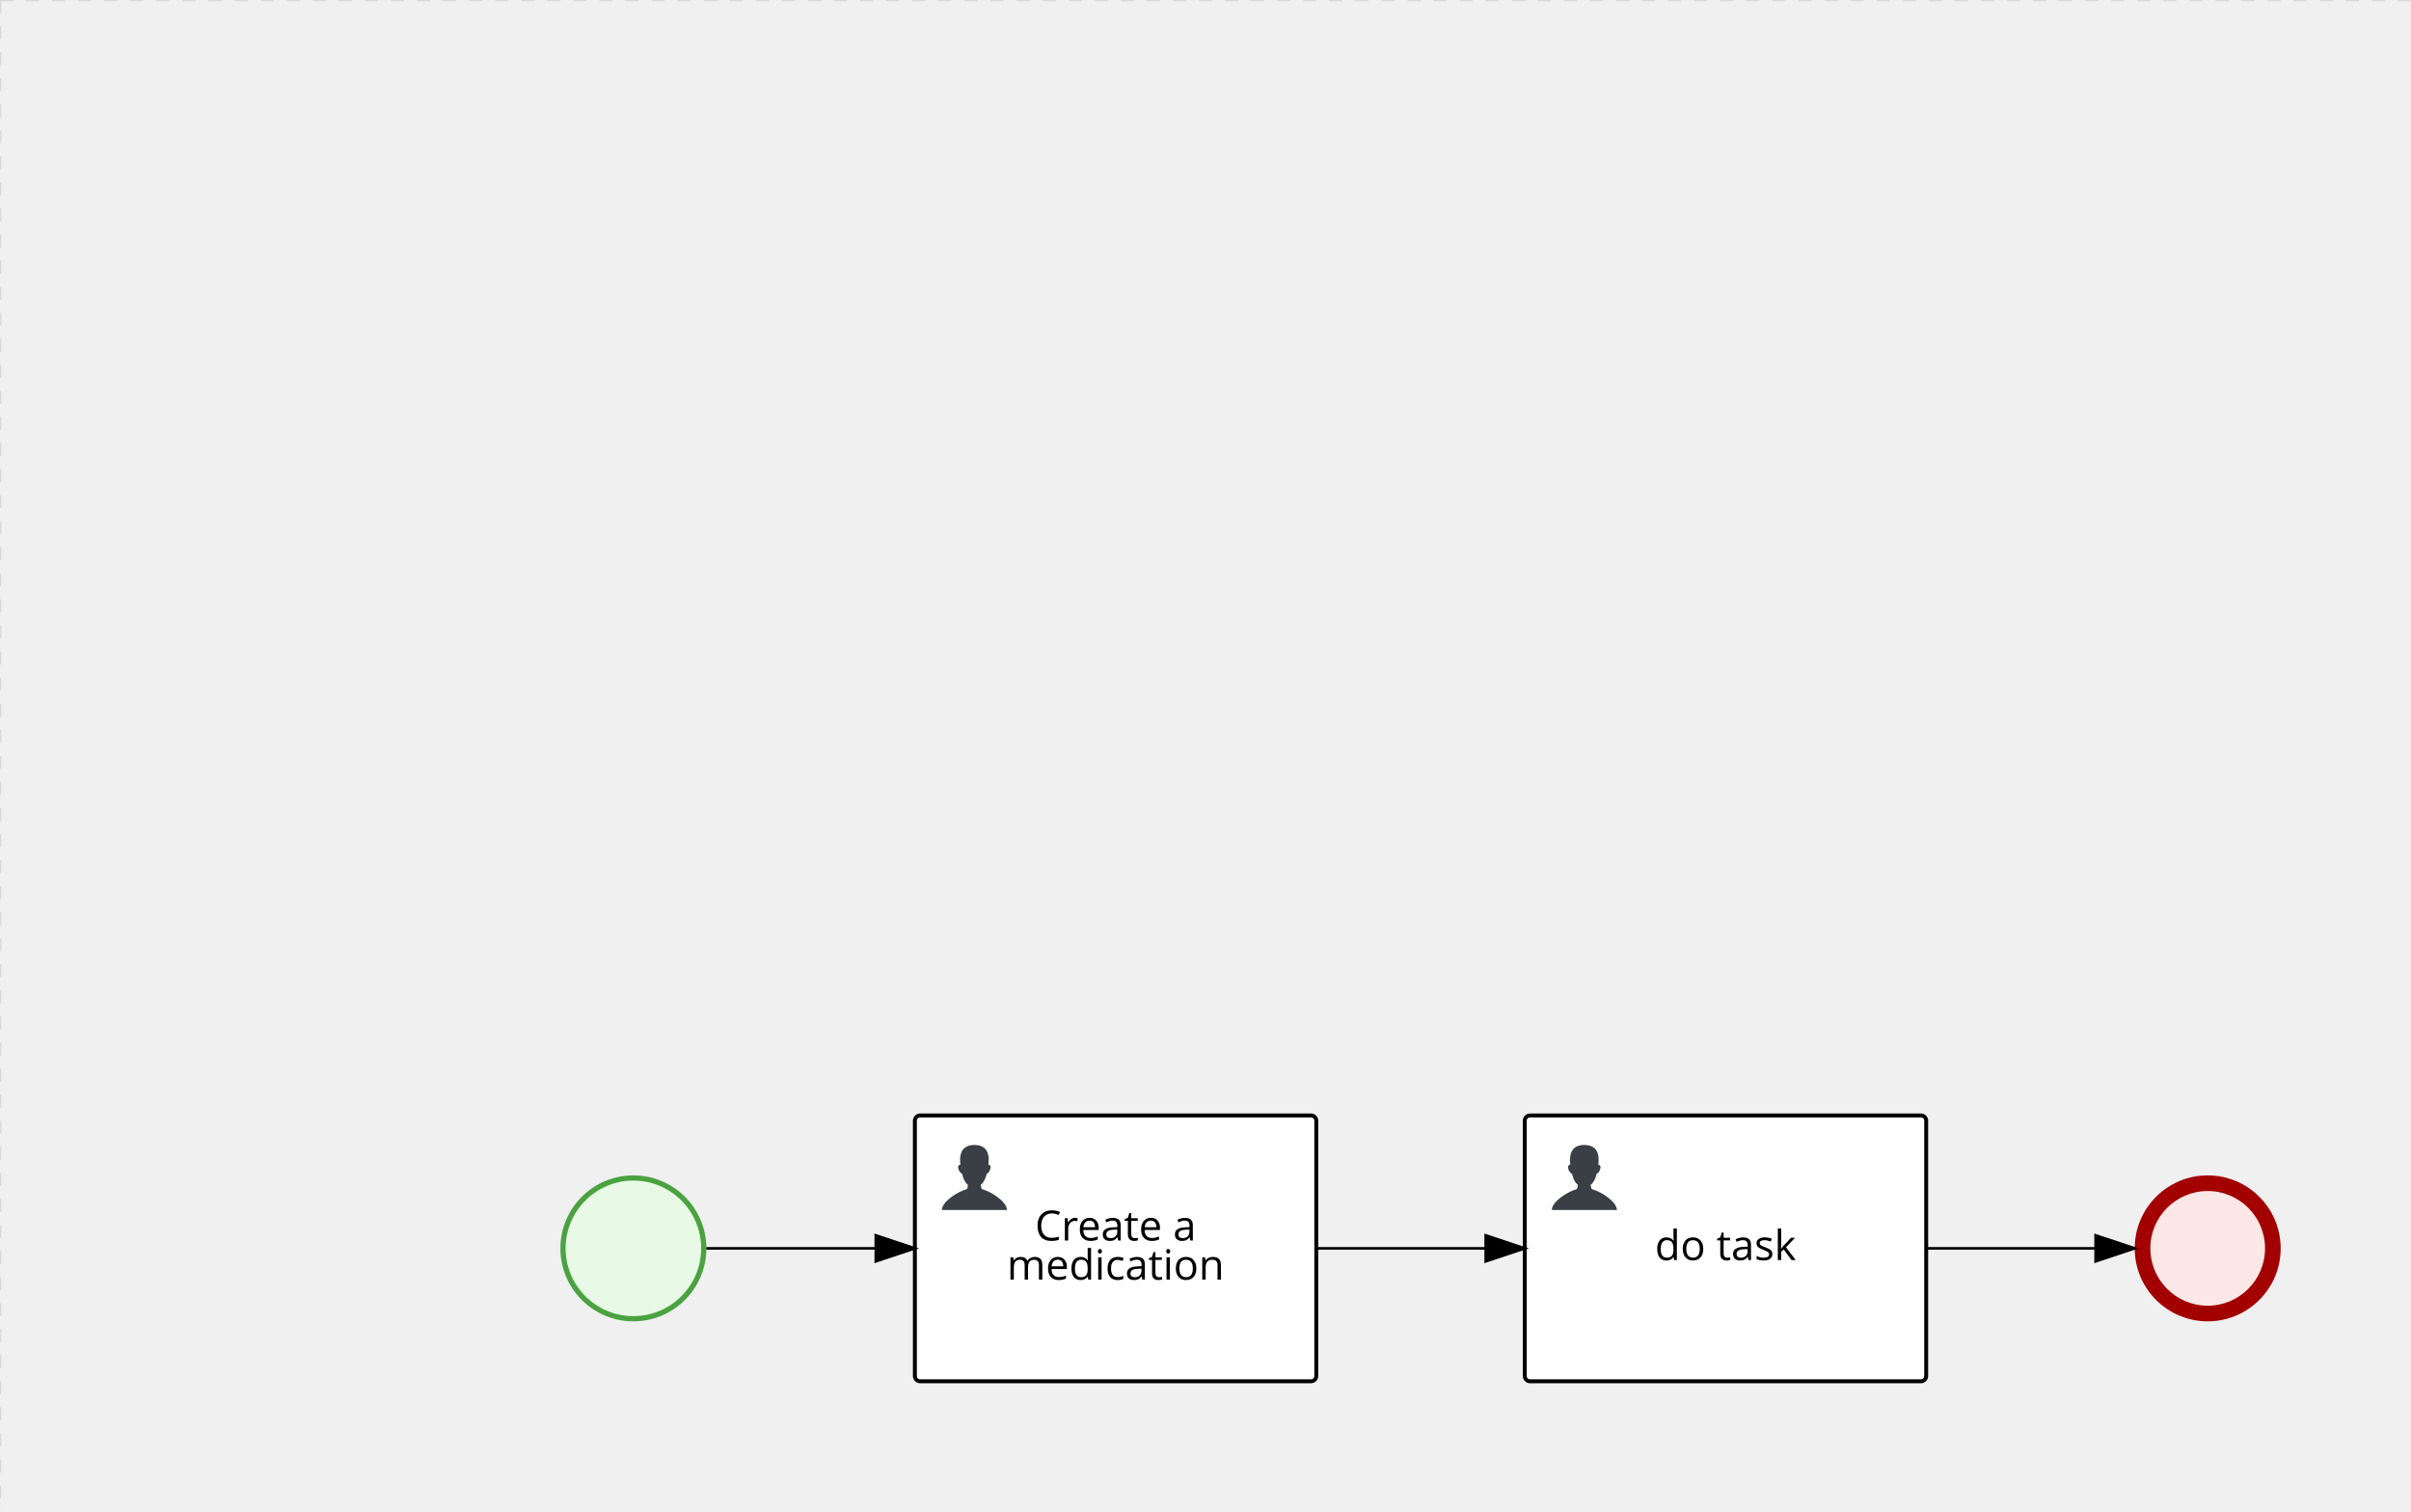
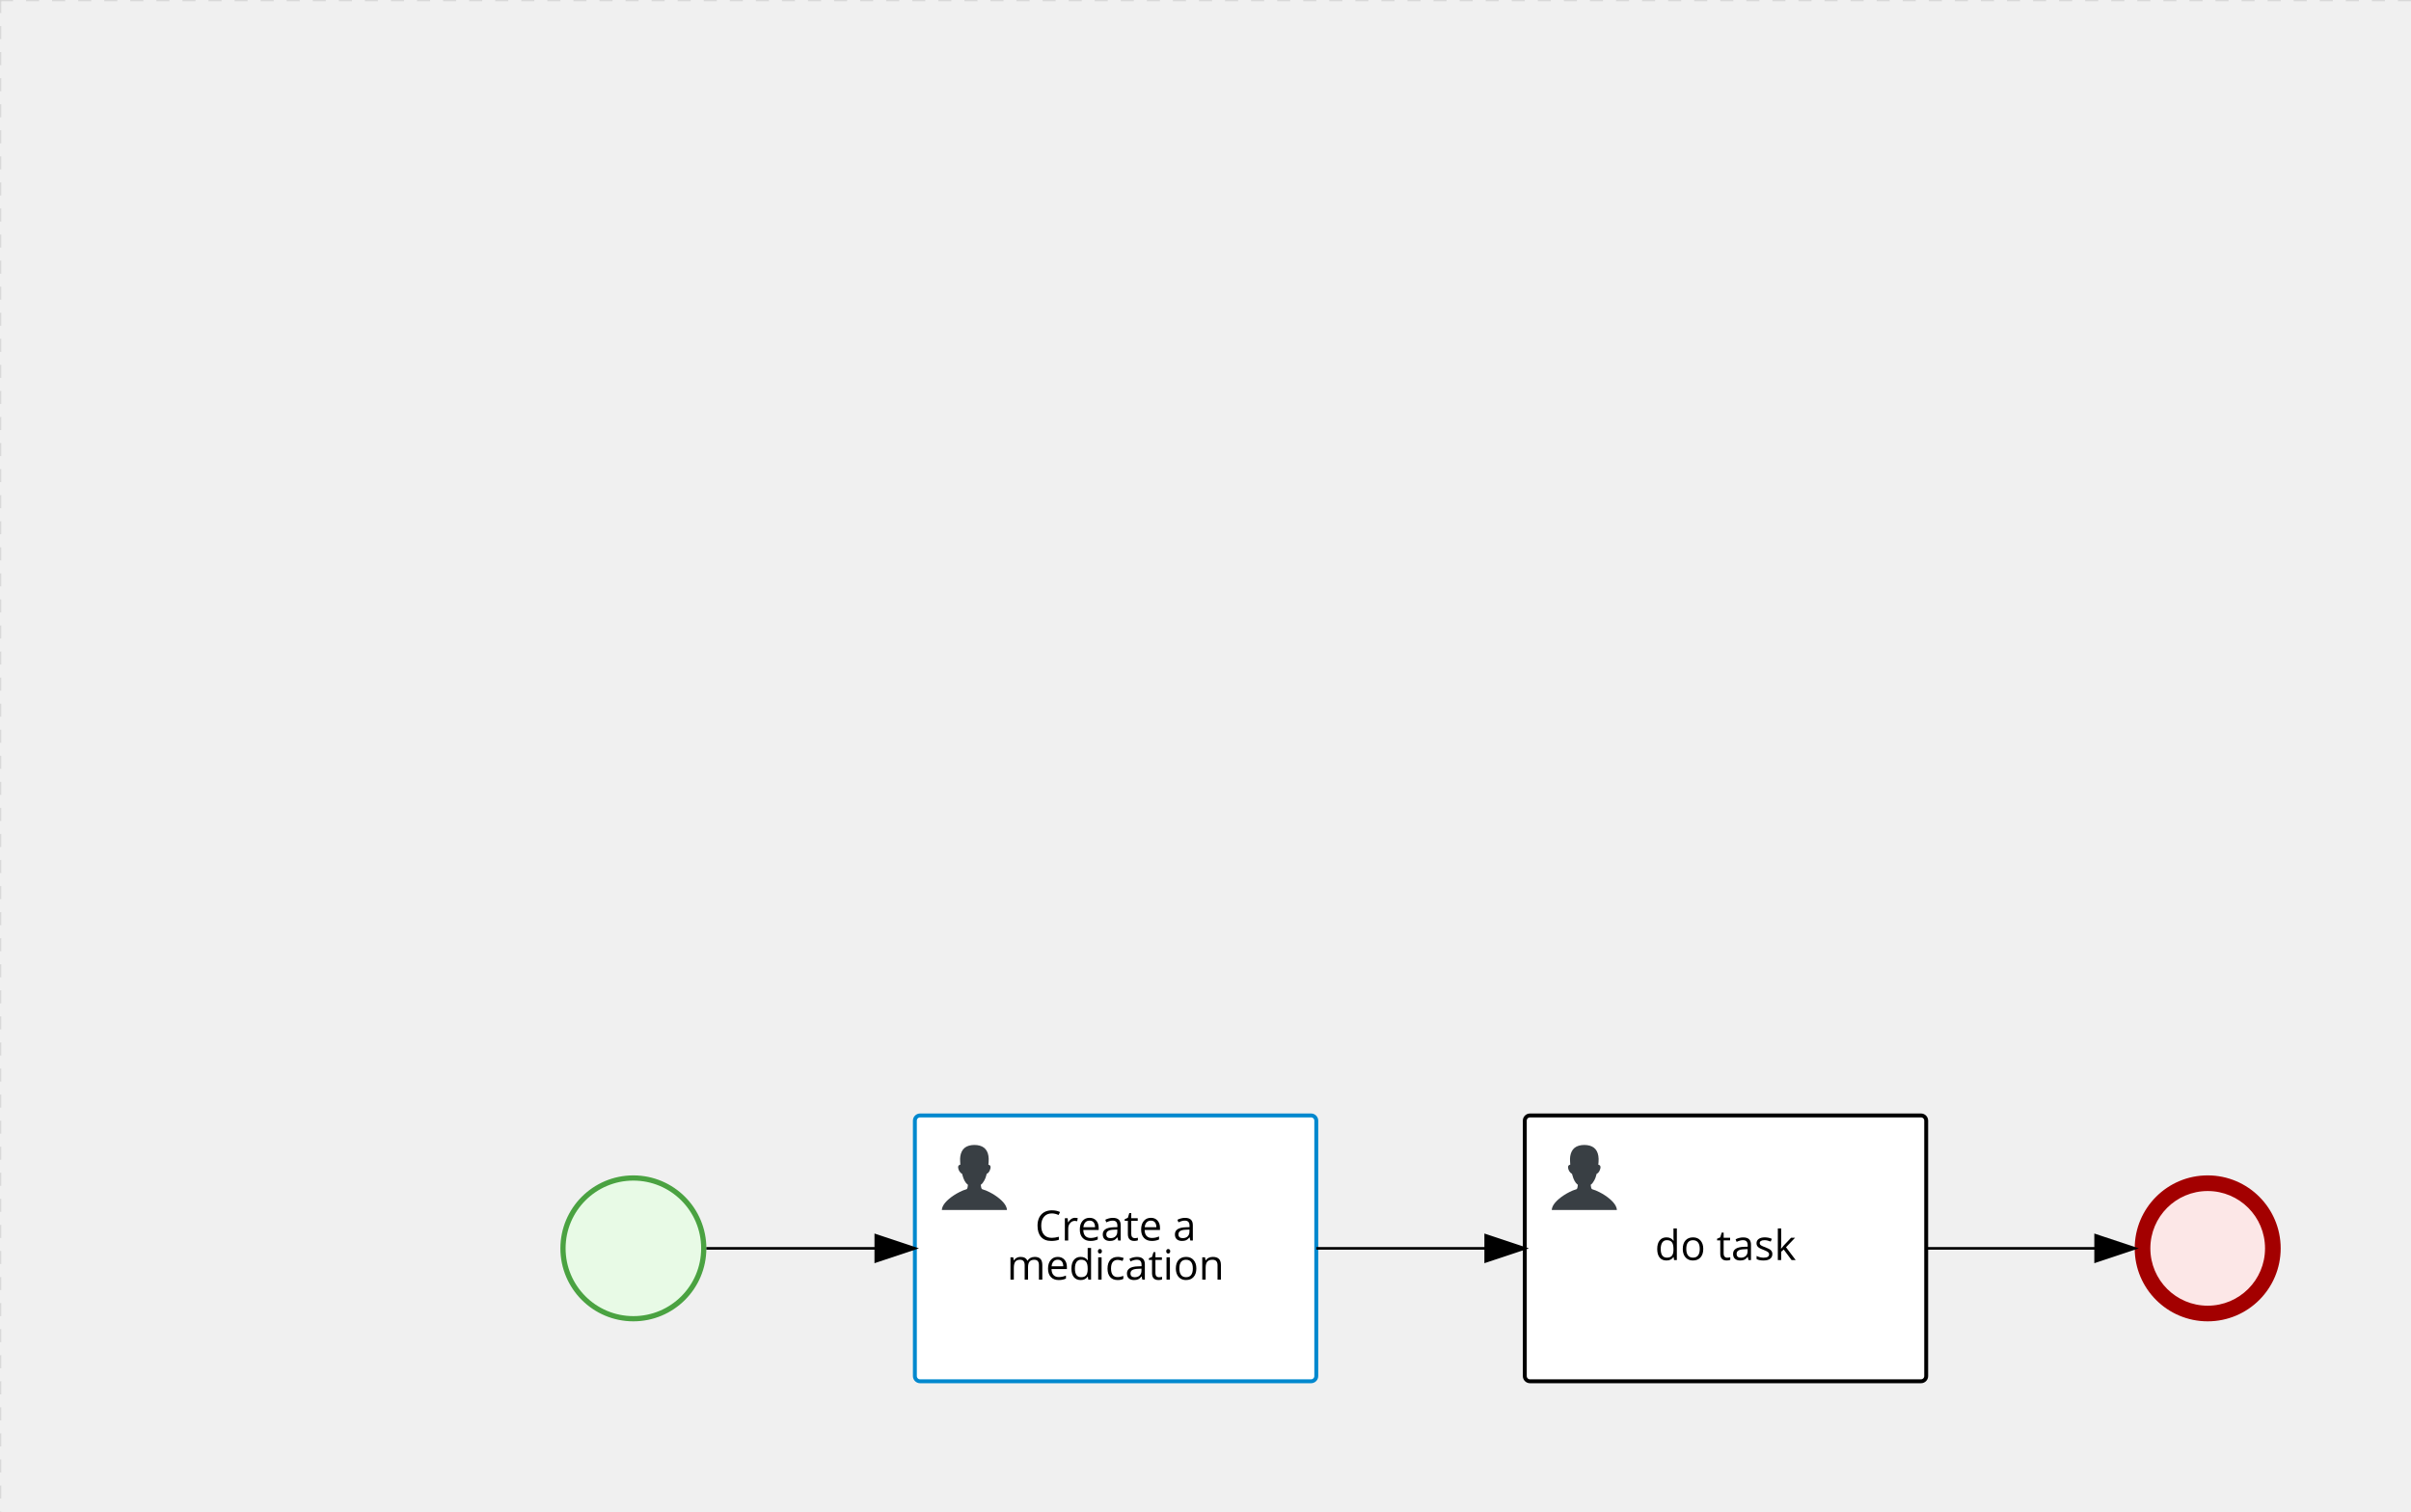
<svg xmlns="http://www.w3.org/2000/svg" version="1.1" width="925" height="580" viewBox="0 0 925 580">
  <defs />
  <g transform="matrix(1,0,0,1,0,0)">
    <g>
      <g>
        <g>
          <path fill="none" stroke="#d3d3d3" paint-order="fill stroke markers" d=" M 0 0 L 1200 0" stroke-miterlimit="10" stroke-opacity="0.8" stroke-dasharray="5" />
        </g>
        <g>
          <path fill="none" stroke="#d3d3d3" paint-order="fill stroke markers" d=" M 0 0 L 0 800" stroke-miterlimit="10" stroke-opacity="0.8" stroke-dasharray="5" />
        </g>
      </g>
      <g id="_CE3ED11A-201F-407A-B889-1263FF5037B1" bpmn2nodeid="_CE3ED11A-201F-407A-B889-1263FF5037B1" transform="matrix(1,0,0,1,585,428)">
        <g>
          <path fill="none" stroke="none" />
        </g>
        <g transform="matrix(1,0,0,1,0,0)">
          <path fill="#ffffff" stroke="none" id="_CE3ED11A-201F-407A-B889-1263FF5037B1?shapeType=BACKGROUND" paint-order="stroke fill markers" d=" M 2 0 L 152 0 L 152 0 A 2 2 0 0 1 154 2 L 154 100 L 154 100 A 2 2 0 0 1 152 102 L 2 102 L 2 102 A 2 2 0 0 1 0 100 L 0 2 L 0 2 A 2 2 0 0 1 2 0 Z" />
        </g>
        <g transform="matrix(1,0,0,1,0,0)">
          <path fill="none" stroke="rgb(0,0,0)" id="_CE3ED11A-201F-407A-B889-1263FF5037B1?shapeType=BORDER&amp;renderType=STROKE" paint-order="fill stroke markers" d=" M 2 0 L 152 0 L 152 0 A 2 2 0 0 1 154 2 L 154 100 L 154 100 A 2 2 0 0 1 152 102 L 2 102 L 2 102 A 2 2 0 0 1 0 100 L 0 2 L 0 2 A 2 2 0 0 1 2 0 Z" stroke-miterlimit="10" stroke-width="1.5" stroke-dasharray="" />
        </g>
        <g>
          <g transform="matrix(0.06,0,0,0.06,9.4,9.4)">
            <g transform="matrix(1,0,0,1,0,0)">
              <path fill="#393f44" stroke="none" id="_CE3ED11A-201F-407A-B889-1263FF5037B1_task__shBX__KZA5" paint-order="stroke fill markers" d=" M 0 0 M 16 445.21 C 16 440.869 18.784 431.129 22.001 424.217 C 35.768 394.64 77.283 359.28 129 333.084 C 144.516 325.224 157.347 319.964 167.807 317.174 C 171.932 316.074 175.729 314.414 176.525 313.363 C 178.894 310.234 180.914 302.908 181.727 294.5 L 182.5 286.5 L 178.507 283.455 C 166.303 274.146 154.284 251.678 148.04 226.5 C 145.611 216.707 145.056 215.462 142.984 215.158 C 141.703 214.97 138.083 212.243 134.939 209.099 C 123.233 197.393 116.891 177.376 121.44 166.49 C 123.002 162.751 128.155 159.01 131.75 159.004 C 134.448 159 134.471 158.603 132.914 138.788 C 130.927 113.496 134.279 92.265 143.132 74.076 C 152.232 55.38 167.569 42.882 189.049 36.66 C 210.203 30.532 237.797 30.532 258.951 36.66 C 300.042 48.563 318.958 83.806 314.955 141 C 314.32 150.075 313.624 157.788 313.409 158.14 C 313.194 158.493 314.575 159.073 316.479 159.43 C 328.929 161.766 330.986 177.018 321.496 196.621 C 316.903 206.109 309.357 214.508 304.817 215.185 C 303.023 215.453 302.293 217.146 299.943 226.5 C 296.659 239.567 294.474 245.305 287.948 257.995 C 282.491 268.606 273.035 281.109 268.108 284.229 L 264.871 286.278 L 265.518 292.889 C 266.345 301.33 268.639 309.871 270.877 312.837 C 272.067 314.415 275.002 315.79 280.063 317.139 C 291.069 320.075 303.617 325.274 321 334.102 C 369.815 358.891 410.848 393.758 425.032 422.5 C 429.07 430.682 432 440.232 432 445.21 L 432 448 L 224 448 L 16 448 L 16 445.21 Z" />
            </g>
          </g>
        </g>
        <g transform="matrix(1,0,0,1,4.04,13.68)">
          <g transform="matrix(0.04,0,0,0.04,63.36,69.12)">
            <g transform="matrix(1,0,0,1,0,0)">
              <path fill="none" stroke="none" />
            </g>
            <g transform="matrix(1,0,0,1,0,0)">
              <path fill="none" stroke="none" />
            </g>
          </g>
        </g>
        <g transform="matrix(1,0,0,1,49.9,43.5)">
          <text fill="#000000" stroke="none" font-family="Open Sans" font-size="12pt" font-style="normal" font-weight="normal" text-decoration="normal" x="27.1" y="12" text-anchor="middle" dominant-baseline="alphabetic">do task</text>
        </g>
      </g>
      <g id="_1D5ABB23-6DFE-45F3-B0F1-D063998004E0" bpmn2nodeid="_1D5ABB23-6DFE-45F3-B0F1-D063998004E0" transform="matrix(1,0,0,1,351,428)">
        <g>
          <path fill="none" stroke="none" />
        </g>
        <g transform="matrix(1,0,0,1,0,0)">
          <path fill="#ffffff" stroke="none" id="_1D5ABB23-6DFE-45F3-B0F1-D063998004E0?shapeType=BACKGROUND" paint-order="stroke fill markers" d=" M 2 0 L 152 0 L 152 0 A 2 2 0 0 1 154 2 L 154 100 L 154 100 A 2 2 0 0 1 152 102 L 2 102 L 2 102 A 2 2 0 0 1 0 100 L 0 2 L 0 2 A 2 2 0 0 1 2 0 Z" />
        </g>
        <g transform="matrix(1,0,0,1,0,0)">
-           <path fill="none" stroke="#000000" id="_1D5ABB23-6DFE-45F3-B0F1-D063998004E0?shapeType=BORDER&amp;renderType=STROKE" paint-order="fill stroke markers" d=" M 2 0 L 152 0 L 152 0 A 2 2 0 0 1 154 2 L 154 100 L 154 100 A 2 2 0 0 1 152 102 L 2 102 L 2 102 A 2 2 0 0 1 0 100 L 0 2 L 0 2 A 2 2 0 0 1 2 0 Z" stroke-miterlimit="10" stroke-width="1.5" stroke-dasharray="" />
+           <path fill="none" stroke="rgb(0,136,206)" id="_1D5ABB23-6DFE-45F3-B0F1-D063998004E0?shapeType=BORDER&amp;renderType=STROKE" paint-order="fill stroke markers" d=" M 2 0 L 152 0 L 152 0 A 2 2 0 0 1 154 2 L 154 100 L 154 100 A 2 2 0 0 1 152 102 L 2 102 L 2 102 A 2 2 0 0 1 0 100 L 0 2 L 0 2 A 2 2 0 0 1 2 0 Z" stroke-miterlimit="10" stroke-width="1.5" stroke-dasharray="" />
        </g>
        <g>
          <g transform="matrix(0.06,0,0,0.06,9.4,9.4)">
            <g transform="matrix(1,0,0,1,0,0)">
              <path fill="#393f44" stroke="none" id="_1D5ABB23-6DFE-45F3-B0F1-D063998004E0_task__shBX__KZA5" paint-order="stroke fill markers" d=" M 0 0 M 16 445.21 C 16 440.869 18.784 431.129 22.001 424.217 C 35.768 394.64 77.283 359.28 129 333.084 C 144.516 325.224 157.347 319.964 167.807 317.174 C 171.932 316.074 175.729 314.414 176.525 313.363 C 178.894 310.234 180.914 302.908 181.727 294.5 L 182.5 286.5 L 178.507 283.455 C 166.303 274.146 154.284 251.678 148.04 226.5 C 145.611 216.707 145.056 215.462 142.984 215.158 C 141.703 214.97 138.083 212.243 134.939 209.099 C 123.233 197.393 116.891 177.376 121.44 166.49 C 123.002 162.751 128.155 159.01 131.75 159.004 C 134.448 159 134.471 158.603 132.914 138.788 C 130.927 113.496 134.279 92.265 143.132 74.076 C 152.232 55.38 167.569 42.882 189.049 36.66 C 210.203 30.532 237.797 30.532 258.951 36.66 C 300.042 48.563 318.958 83.806 314.955 141 C 314.32 150.075 313.624 157.788 313.409 158.14 C 313.194 158.493 314.575 159.073 316.479 159.43 C 328.929 161.766 330.986 177.018 321.496 196.621 C 316.903 206.109 309.357 214.508 304.817 215.185 C 303.023 215.453 302.293 217.146 299.943 226.5 C 296.659 239.567 294.474 245.305 287.948 257.995 C 282.491 268.606 273.035 281.109 268.108 284.229 L 264.871 286.278 L 265.518 292.889 C 266.345 301.33 268.639 309.871 270.877 312.837 C 272.067 314.415 275.002 315.79 280.063 317.139 C 291.069 320.075 303.617 325.274 321 334.102 C 369.815 358.891 410.848 393.758 425.032 422.5 C 429.07 430.682 432 440.232 432 445.21 L 432 448 L 224 448 L 16 448 L 16 445.21 Z" />
            </g>
          </g>
        </g>
        <g transform="matrix(1,0,0,1,4.04,13.68)">
          <g transform="matrix(0.04,0,0,0.04,63.36,69.12)">
            <g transform="matrix(1,0,0,1,0,0)">
              <path fill="none" stroke="none" />
            </g>
            <g transform="matrix(1,0,0,1,0,0)">
              <path fill="none" stroke="none" />
            </g>
          </g>
        </g>
        <g transform="matrix(1,0,0,1,35.29167,36)">
          <text fill="#000000" stroke="none" font-family="Open Sans" font-size="12pt" font-style="normal" font-weight="normal" text-decoration="normal" x="41.708" y="12" text-anchor="middle" dominant-baseline="alphabetic">  Create a   </text>
          <text fill="#000000" stroke="none" font-family="Open Sans" font-size="12pt" font-style="normal" font-weight="normal" text-decoration="normal" x="41.708" y="27" text-anchor="middle" dominant-baseline="alphabetic">medication</text>
        </g>
      </g>
      <g id="_5F6F256A-C520-46C3-BBBB-67DEA1912A4A" bpmn2nodeid="_5F6F256A-C520-46C3-BBBB-67DEA1912A4A" transform="matrix(1,0,0,1,215,451)">
        <g>
          <path fill="none" stroke="none" />
        </g>
        <g transform="matrix(0.125,0,0,0.125,0,0)">
          <g transform="matrix(1,0,0,1,0,0)">
            <path fill="#e8fae6" stroke="none" id="_5F6F256A-C520-46C3-BBBB-67DEA1912A4A?shapeType=BACKGROUND" paint-order="stroke fill markers" d=" M 0 0 M 444 224 C 444 263.9 434.2 300.8 414.4 334.5 C 394.7 368.2 368 394.9 334.4 414.5 C 300.8 434.1 263.9 444 224 444 C 184.1 444 147.2 434.2 113.5 414.4 C 79.8 394.7 53.1 368 33.5 334.4 C 13.9 300.8 4 263.9 4 224 C 4 184.1 13.8 147.2 33.6 113.5 C 53.4 79.8 80.1 53.1 113.6 33.5 C 147.1 13.9 184.1 4 224 4 C 263.9 4 300.8 13.8 334.5 33.6 C 368.2 53.4 394.9 80.1 414.5 113.6 C 434.1 147.1 444 184.1 444 224 Z" />
          </g>
          <g>
            <g transform="matrix(1,0,0,1,0,0)">
              <g transform="matrix(1,0,0,1,0,0)">
                <path fill="#4aa241" stroke="none" id="_5F6F256A-C520-46C3-BBBB-67DEA1912A4A?shapeType=BORDER&amp;renderType=FILL" paint-order="stroke fill markers" d=" M 0 0 M 224 0 C 100.3 0 0 100.3 0 224 C 0 347.7 100.3 448 224 448 C 347.7 448 448 347.7 448 224 C 448 100.3 347.7 0 224 0 Z M 0 0 M 224 432 C 109.1 432 16 338.9 16 224 C 16 109.1 109.1 16 224 16 C 338.9 16 432 109.1 432 224 C 432 338.9 338.9 432 224 432 Z" />
              </g>
            </g>
          </g>
        </g>
        <g transform="matrix(1,0,0,1,28,61)" />
      </g>
      <g id="_6ED3D0DB-9749-4F77-A816-4C40F5BAD3EC" bpmn2nodeid="_6ED3D0DB-9749-4F77-A816-4C40F5BAD3EC">
        <g>
          <path fill="none" stroke="#000000" paint-order="fill stroke markers" d=" M 271 479 L 336 479" stroke-miterlimit="10" stroke-dasharray="" />
        </g>
        <g transform="matrix(1,0,0,1,271,479)" />
        <g transform="matrix(6.123233995736766e-17,1,-1,6.123233995736766e-17,351,474)">
          <path fill="#000000" stroke="#000000" paint-order="fill stroke markers" d=" M 10 15 L 0 15 L 5 0 Z" stroke-miterlimit="10" stroke-dasharray="" />
        </g>
        <g transform="matrix(1,0,0,1,271,469)" />
      </g>
      <g id="_79EC8664-CFA0-4DFA-A9CD-781EC140B853" bpmn2nodeid="_79EC8664-CFA0-4DFA-A9CD-781EC140B853">
        <g>
          <path fill="none" stroke="rgb(0,0,0)" paint-order="fill stroke markers" d=" M 505 479 L 570 479" stroke-miterlimit="10" stroke-dasharray="" />
        </g>
        <g transform="matrix(1,0,0,1,505,479)" />
        <g transform="matrix(6.123233995736766e-17,1,-1,6.123233995736766e-17,585,474)">
          <path fill="rgb(0,0,0)" stroke="rgb(0,0,0)" paint-order="fill stroke markers" d=" M 10 15 L 0 15 L 5 0 Z" stroke-miterlimit="10" stroke-dasharray="" />
        </g>
        <g transform="matrix(1,0,0,1,505,469)" />
      </g>
-       <g transform="matrix(1,0,0,1,351,428)" />
      <g transform="matrix(1,0,0,1,215,451)" />
      <g transform="matrix(1,0,0,1,585,428)" />
      <g id="_B508E609-CC33-481B-AD0E-2BCDEF0B6747" bpmn2nodeid="_B508E609-CC33-481B-AD0E-2BCDEF0B6747" transform="matrix(1,0,0,1,819,451)">
        <g>
          <path fill="none" stroke="none" />
        </g>
        <g transform="matrix(0.125,0,0,0.125,0,0)">
          <g transform="matrix(1,0,0,1,0,0)">
            <path fill="#fce7e7" stroke="none" id="_B508E609-CC33-481B-AD0E-2BCDEF0B6747?shapeType=BACKGROUND" paint-order="stroke fill markers" d=" M 0 0 M 444 224 C 444 263.9 434.2 300.8 414.4 334.5 C 394.7 368.2 368 394.9 334.4 414.5 C 300.8 434.1 263.9 444 224 444 C 184.1 444 147.2 434.2 113.5 414.4 C 79.8 394.7 53.1 368 33.5 334.4 C 13.9 300.8 4 263.9 4 224 C 4 184.1 13.8 147.2 33.6 113.5 C 53.4 79.8 80.1 53.1 113.6 33.5 C 147.1 13.9 184.1 4 224 4 C 263.9 4 300.8 13.8 334.5 33.6 C 368.2 53.4 394.9 80.1 414.5 113.6 C 434.1 147.1 444 184.1 444 224 Z" />
          </g>
          <g>
            <g transform="matrix(1,0,0,1,0,0)">
              <g transform="matrix(1,0,0,1,0,0)">
                <path fill="rgb(163,0,0)" stroke="none" id="_B508E609-CC33-481B-AD0E-2BCDEF0B6747?shapeType=BORDER&amp;renderType=FILL" paint-order="stroke fill markers" d=" M 0 0 M 224 0 C 100.3 0 0 100.3 0 224 C 0 347.7 100.3 448 224 448 C 347.7 448 448 347.7 448 224 C 448 100.3 347.7 0 224 0 Z M 0 0 M 224 400 C 126.8 400 48 321.2 48 224 C 48 126.8 126.8 48 224 48 C 321.2 48 400 126.8 400 224 C 400 321.2 321.2 400 224 400 Z" />
              </g>
            </g>
          </g>
        </g>
        <g transform="matrix(1,0,0,1,28,61)" />
      </g>
      <g id="_82D792B9-307B-41E6-8B1D-2E5036BFA5E7" bpmn2nodeid="_82D792B9-307B-41E6-8B1D-2E5036BFA5E7">
        <g>
          <path fill="none" stroke="#000000" paint-order="fill stroke markers" d=" M 739 479 L 804 479" stroke-miterlimit="10" stroke-dasharray="" />
        </g>
        <g transform="matrix(1,0,0,1,739,479)" />
        <g transform="matrix(6.123233995736766e-17,1,-1,6.123233995736766e-17,819,474)">
          <path fill="#000000" stroke="#000000" paint-order="fill stroke markers" d=" M 10 15 L 0 15 L 5 0 Z" stroke-miterlimit="10" stroke-dasharray="" />
        </g>
        <g transform="matrix(1,0,0,1,739,469)" />
      </g>
      <g transform="matrix(1,0,0,1,819,451)" />
+       <g transform="matrix(1,0,0,1,351,428)" />
    </g>
  </g>
</svg>
